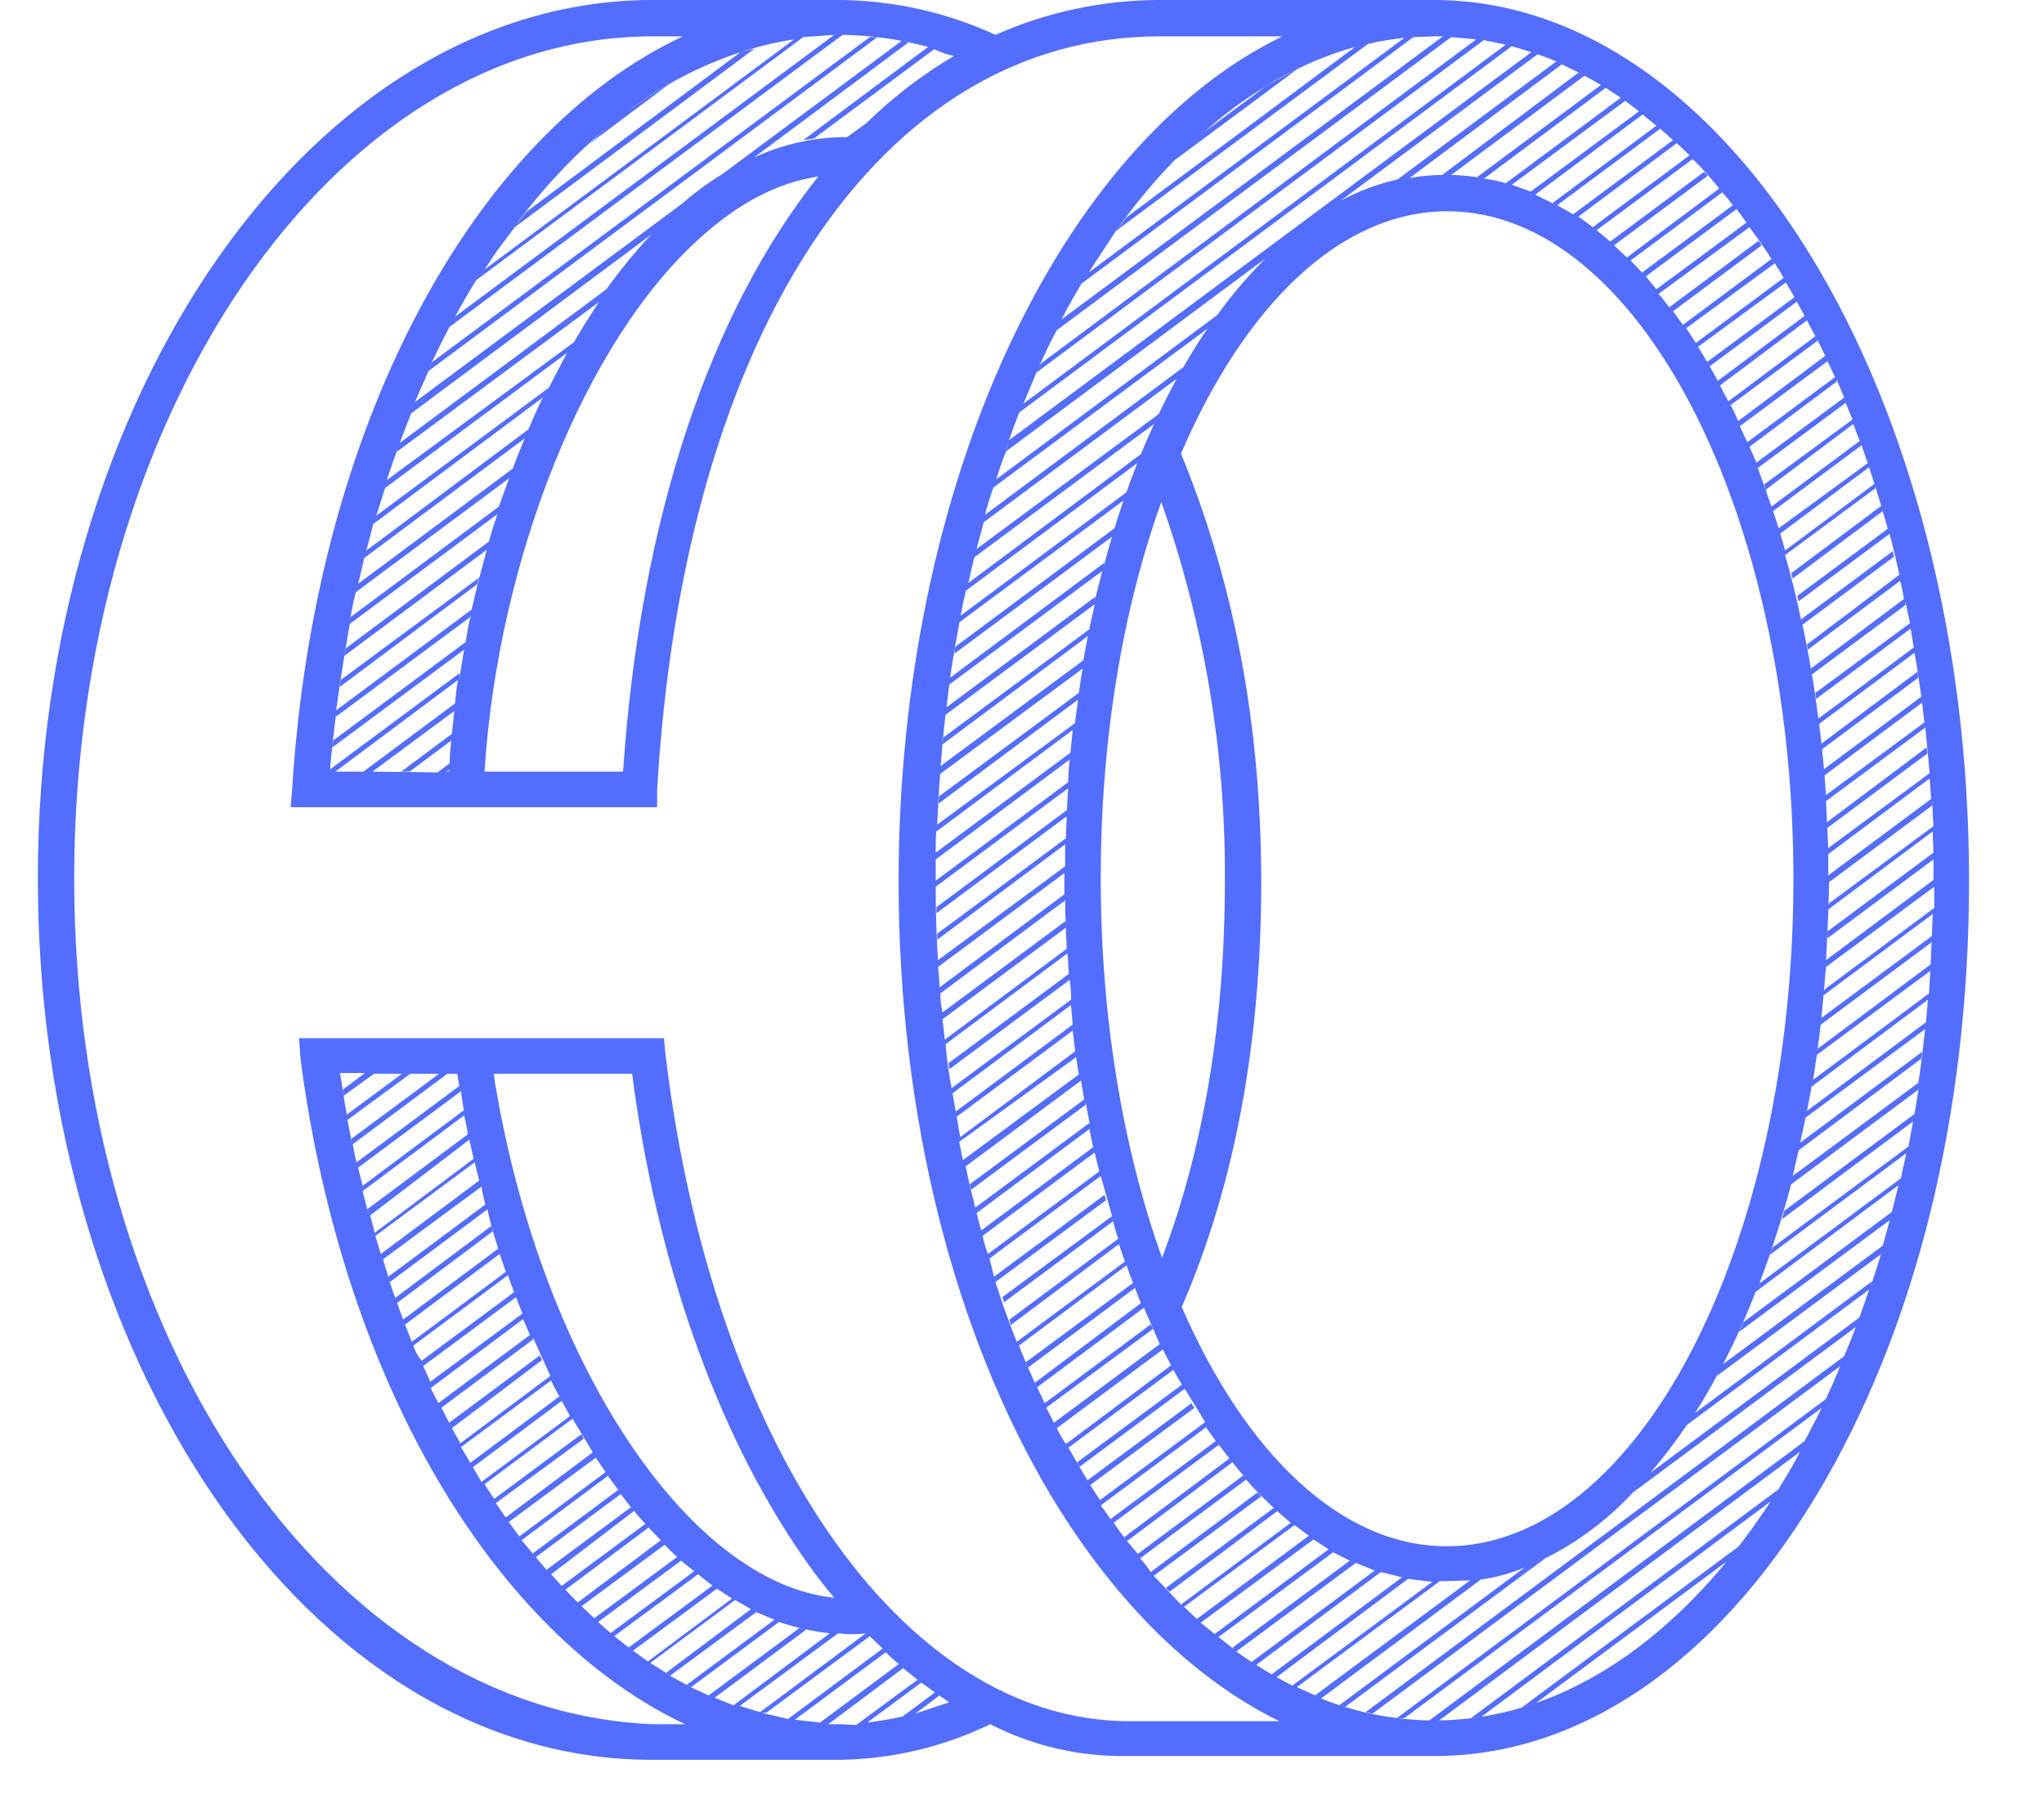
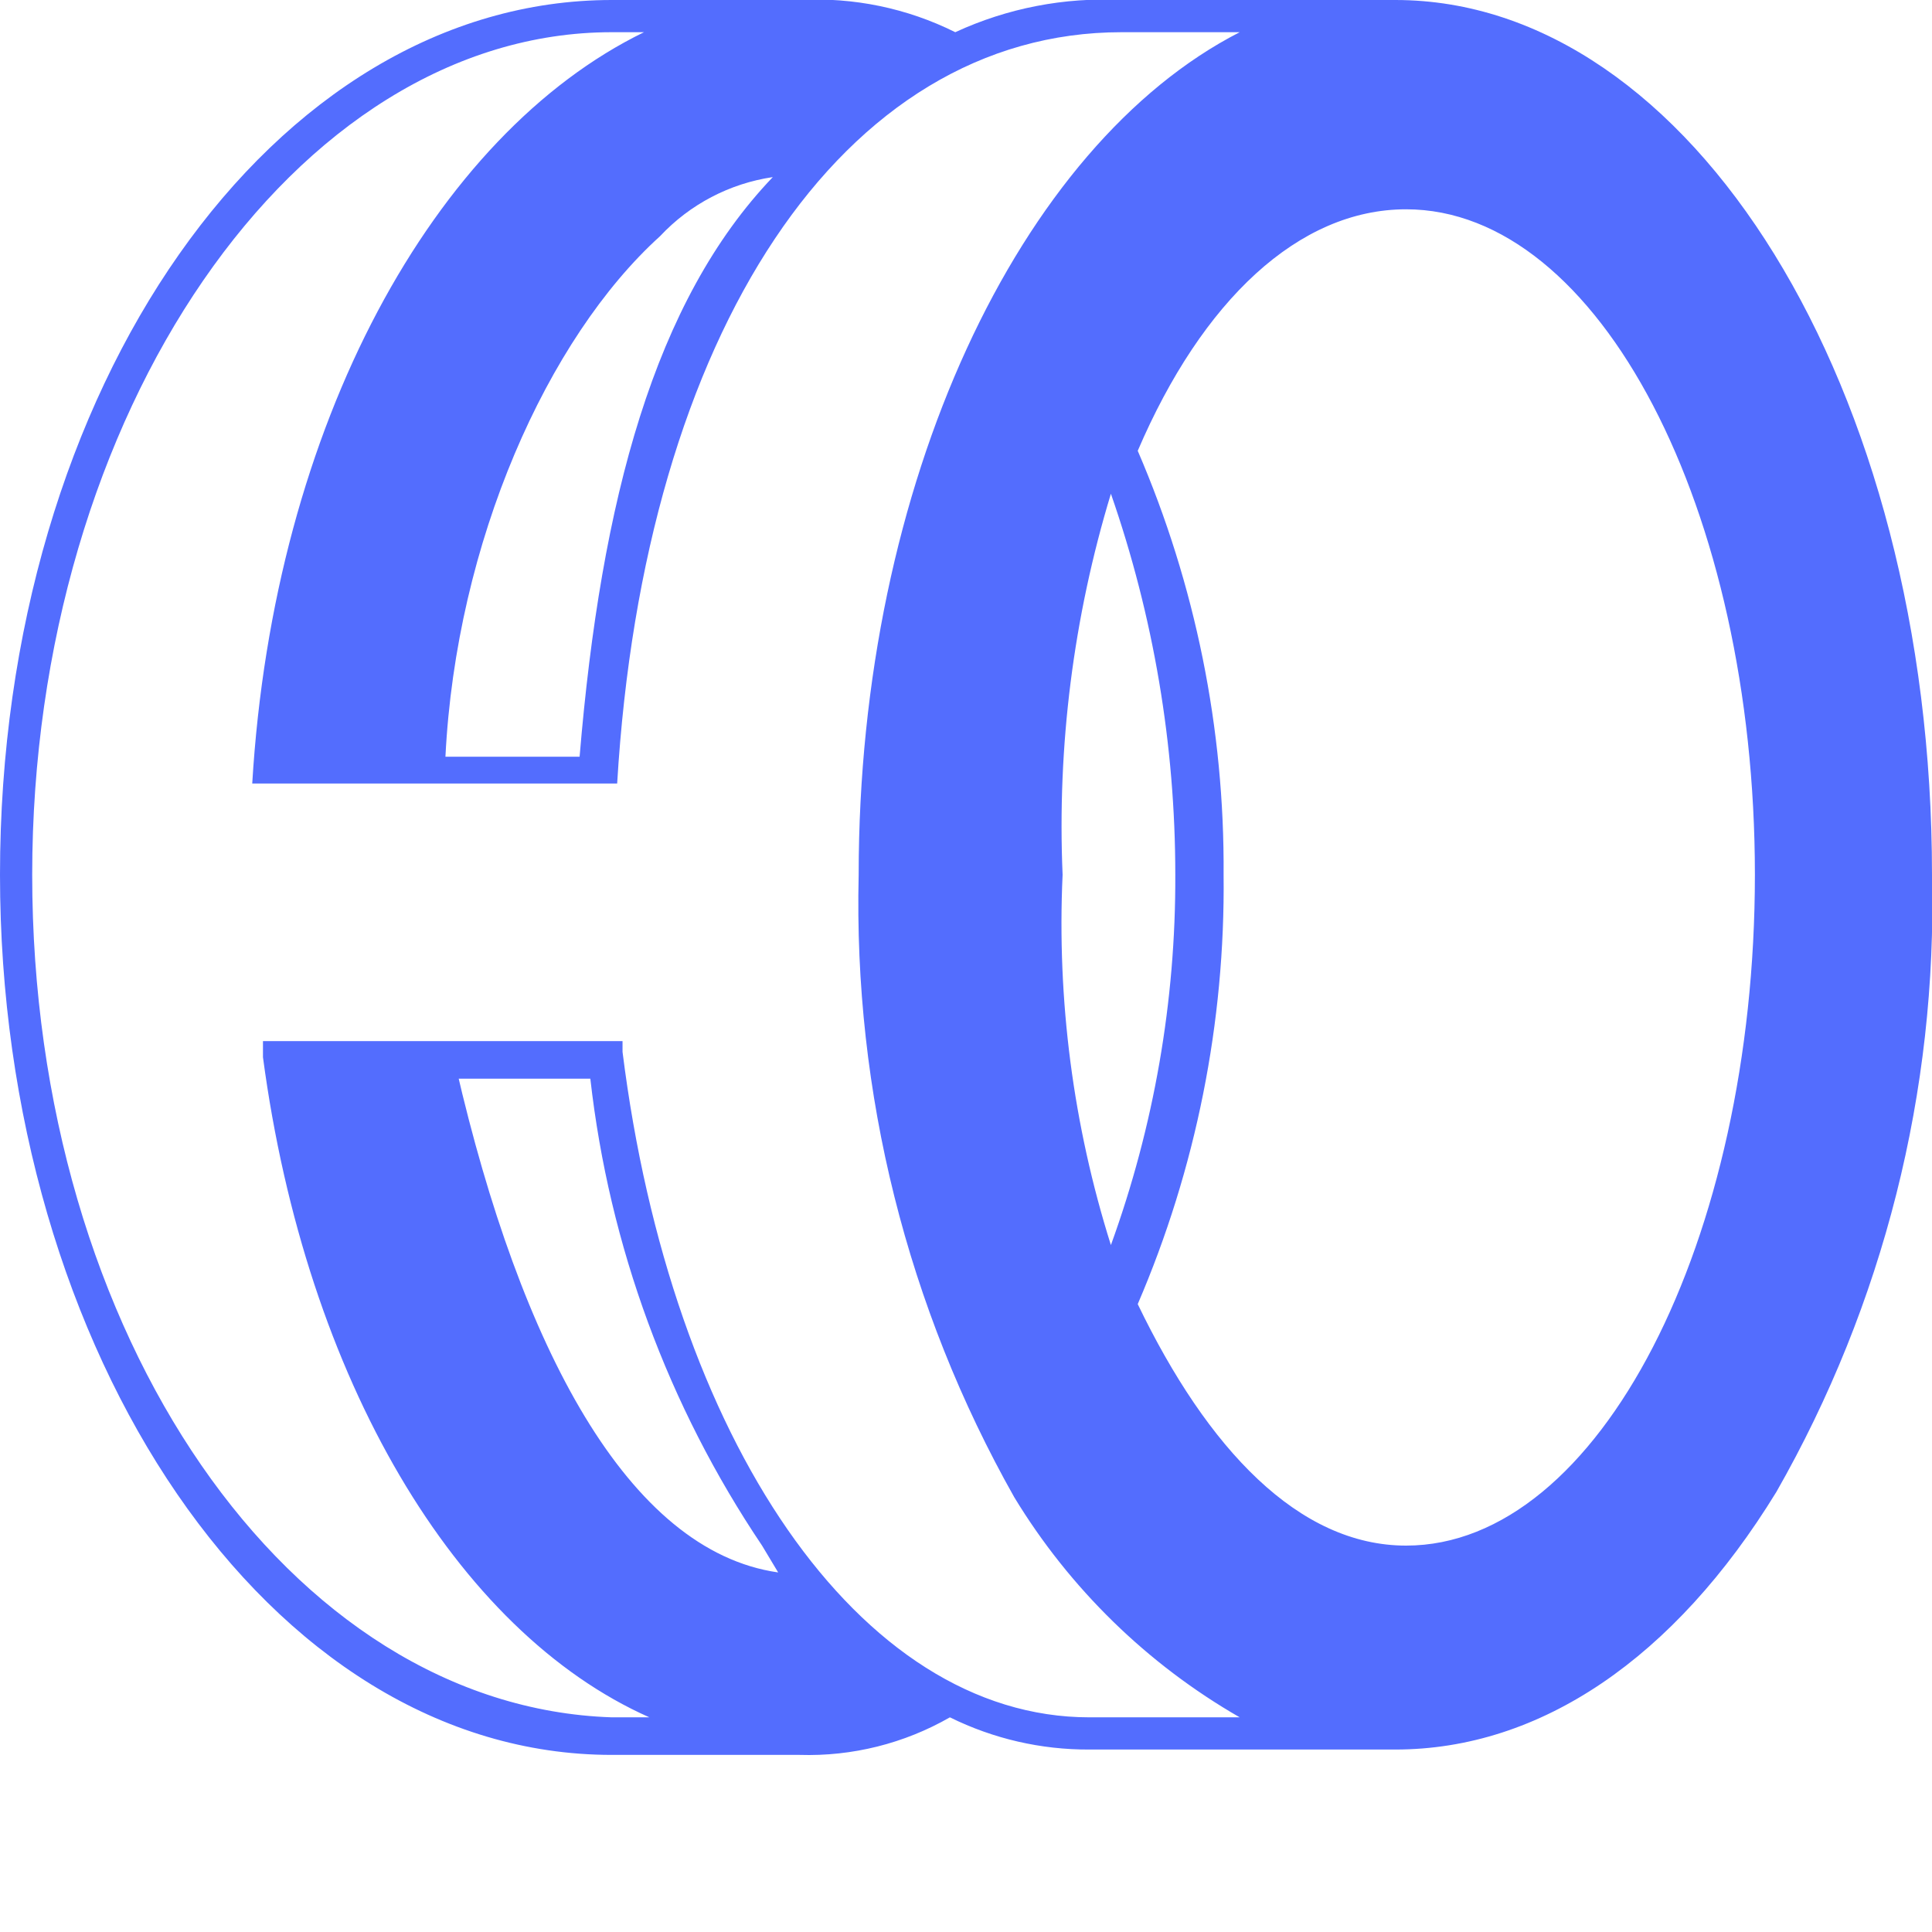
- <svg xmlns="http://www.w3.org/2000/svg" id="svg" version="1.1" width="36" height="32" viewBox="0, 0, 260,240">
+ <svg xmlns="http://www.w3.org/2000/svg" id="svg" version="1.1" width="36" height="36" viewBox="0, 0, 36,36">
  <g id="svgg">
    <g>
-       <path class="cls-1" d="M595.1,2267c0,63.4,35.6,116.4,81.1,116.4h25a47.1,47.1,0,0,0,19.7-4.7,38.3,38.3,0,0,0,18,4.2h40.7c19.1,0,37-12.2,50.3-34.2s20.3-50.6,20.3-81.4c0-64.2-31.7-116.3-70.7-116.3H743.4a53.6,53.6,0,0,0-21.8,4.6A50.3,50.3,0,0,0,701,2151H676.3C631.6,2151,595.1,2203,595.1,2267Zm72.7-96.9,10.7-8a64.9,64.9,0,0,0-5.5,3.6,52,52,0,0,1,14.9-7.8L659.6,2179l-1.6,2a77.1,77.1,0,0,1,12.2-13.1Zm2.6-2.3,2.6-2.1ZM658.1,2181l31.7-23.6-1.9.5a43.2,43.2,0,0,1,7.1-1.7l-40.9,30.4,1.6-2.4Zm58-22.6a60.7,60.7,0,0,0-11.6,8.9l-2.5,1.8h-.2a29.1,29.1,0,0,0-12.1,2.7l20.4-15.2-.9-.2L685.5,2174h0a37.9,37.9,0,0,0-5.3,3.9l-35.3,26.2,1.8-4.1,59.3-44.1h-1l-57.8,42.9-.5,1a110.3,110.3,0,0,1,6.3-11.8l43.2-32.1h0l4.1-.3-50.2,37.3-.8,1.4,52.1-38.7h-.2a45.6,45.6,0,0,1,11.5,1.6l-16.5,12.3,1.4-.2,15.9-11.8A12.4,12.4,0,0,0,716.1,2158.4Zm-62.9,29.8,1-1.6Zm4.6,24.7-20.4,15.2a3.6,3.6,0,0,0-.2,1c.3-1.5.7-2.9,1-4.4l21.2-15.8h0c-1.2,2.9-2.3,5.9-3.4,9l-19.6,14.6c.2-1.1.4-2.2.7-3.3l20.2-15A3.1,3.1,0,0,0,657.8,2212.9Zm-18.8,40h.3l10.8-8-.3,3-6.7,5h1.1l5.5-4.1c-.1,1-.2,2-.2,3l-1.6,1.2Zm10.1,0,.4-.3v-.6a2.8,2.8,0,0,1-.1.9h-.3Zm-14.7,0,16.2-12.1c-.2,1-.3,2.1-.4,3.1l-12.1,9Zm16.4-13-17.1,12.7c.2-2.5.5-5,.8-7.4a.9.9,0,0,1-.1.5l17.8-13.2a.4.4,0,0,1,.1-.3c-.3,1.2-.5,2.4-.7,3.6l-17.5,13c0,.3-.1.6-.1.9l17.4-12.9-.6,3.7Zm-16.3,4.9q.8-5.7,1.8-11.4l19.5-14.5c-.4,1.2-.8,2.4-1.1,3.6h0l-18.9,14.1c-.1.3-.1.6-.2,1l18.8-14c-.7,2.6-1.4,5.2-2,7.9Zm48.1-62.4q7.6-6.9,15.6-8.1c-14.2,17.8-23.5,44.9-25.8,78.6H654.1C655.9,2224.8,667.4,2196,682.6,2182.4Zm-3.1-3.6h0l.4-.4Zm-41,44.9.9-3.5,22.4-16.7h0c-.7,1.4-1.3,2.8-1.9,4.2Zm-.3,1,.3-1Zm1.6-5.6,1.5-4.7a4.9,4.9,0,0,1-.4,1.1l24.1-17.9-2.4,4.6h0Zm-.4,1.1.3-1.1Zm1.8-5.8c.4-1.3.9-2.7,1.4-4v.2l26.6-19.7h0c-1.1,1.7-2.2,3.4-3.3,5.3Zm1.7-4.9,1.5-3.9,31.7-23.6h0a70.8,70.8,0,0,0-5.9,7.2Zm34.8-29.1Zm24.9-11.2Zm34.9,12.3,33.3-24.7a40,40,0,0,1,4.8-.8l-41.7,31Zm0,0a78.5,78.5,0,0,1,9-10.6l-1.3,1.3,16.3-12.1a44,44,0,0,1,7.6-2.9l-30.2,22.5Zm31.6-24.3,1.7-.4Zm-11.7,5.1c1.3-.8,2.7-1.5,4.1-2.2Zm-8.2,6.1a56.4,56.4,0,0,1,8.1-6Zm-1.8,1.7,1.8-1.7Zm29.5-14.2h0Zm2.7-.1h1.1l-50.4,37.4c1.1-2.1,2.3-4.2,3.5-6.1l-.9,1.4,43.9-32.6Zm-33.2,43.7L720.2,2219c.3-1.2.7-2.4,1.1-3.6l28.3-21h0c-1.6,2.3-3.1,4.9-4.6,7.6a103.8,103.8,0,0,0-6.1,14h0L717,2232.3c.2-1.1.4-2.2.7-3.3l22.7-16.9.5-1.2L718,2228c.3-1.1.5-2.3.8-3.4l24-17.8.6-1.3-24.3,18,1.2-4.5-.3,1,25.7-19.1Zm-27.6,25,.3-1A1.7,1.7,0,0,0,718.8,2224.5Zm13.6,66c0-.3-.1-.5-.1-.8l-15.4,11.5a.4.4,0,0,0,.1.3l-1.2-6.8c0,.2.1.5.1.7l15.7-11.7a1.7,1.7,0,0,0-.1-.7l.3,3.3-15.6,11.6c0,.2.1.5.1.7l15.5-11.5c.2,2,.5,3.9.8,5.8l-15.3,11.3c-.2-.8-.3-1.6-.5-2.4Zm-11.6,26.7,14.7-10.9,1.5,5.3-14.5,10.7a1.4,1.4,0,0,1,.2.7l14.4-10.7c0-.1-.1-.3-.1-.4s.5,1.8.8,2.7l-14.4,10.7a1.4,1.4,0,0,1,.2.7l14.3-10.7.8,2.3h0l-14.3,10.6c-1.1-2.8-2.1-5.6-3-8.5l.2.6,14.6-10.8c-.1-.2-.1-.5-.2-.7l-14.6,10.8C721.2,2318.7,721,2318,720.8,2317.2Zm21.6,9.3-.3-.6-14,10.4.2.4-1.2-2.5,14.1-10.5,2.1,4.8h0l-14,10.4c-.3-.7-.7-1.4-1-2Zm-12.7,13.1,14-10.4,1.5,2.9,1.1,1.9v-.2l-13.9,10.3.3.6,13.9-10.3,2.7,4.4-13.9,10.3c-1.6-2.4-3-4.9-4.5-7.5l.3.6,13.9-10.3-.3-.6-13.9,10.4A14.3,14.3,0,0,1,729.7,2339.6Zm11,17.2,14-10.4a52.2,52.2,0,0,0,6.4,6.1l-.5-.4-14.5,10.8h0l-3.6-3.8,14.2-10.5-.5-.5-14.1,10.5A14.1,14.1,0,0,0,740.7,2356.8Zm40.5-1.6c-14,0-26.6-12.3-35-31.6,7-16.1,10.5-35,10.5-56.1s-3.7-39.8-10.6-56.6c8.4-19.5,21-32,35.2-32,25.2,0,45.7,39.6,45.7,88.2S806.4,2355.2,781.2,2355.2Zm35.7-22.5,21.7-16.1a2.4,2.4,0,0,0,.2-.8c-.5,1.8-1.1,3.6-1.7,5.4l.3-1L814,2337.6c1.1-1.7,2.2-3.6,3.2-5.5a89.9,89.9,0,0,0,5.1-11.3l-.3.8,18.9-14.1a4.3,4.3,0,0,1,.1-.5c-.7,2.9-1.4,5.7-2.2,8.5l-21.3,15.8-.4.8C817.2,2332.3,817,2332.5,816.9,2332.7Zm7-16,18-13.4c-.2,1.1-.5,2.2-.7,3.3l-18.7,13.9a133.6,133.6,0,0,0,4.2-13.1l16.8-12.5a4.3,4.3,0,0,1,.1-.5l-.6,3.7-17.2,12.8-.3,1.1,17.3-12.9h0l-.6,3.3-17.9,13.3A3.6,3.6,0,0,0,823.9,2316.7Zm7-34.2,14.5-10.8-.3,7.5a2.8,2.8,0,0,1,.1-.9l-15,11.2h0c.5-3.5.8-7.2,1.1-10.8l14.3-10.6v2.8l-14.4,10.7A1.6,1.6,0,0,0,830.9,2282.5Zm.7-11.4,13.8-10.3c0,1,.1,2,.1,3.1v-.3l-14,10.4c.1-2.3.2-4.6.2-7v.5l13.6-10.1v-.7c.1,1.1.1,2.3.2,3.4l-13.8,10.2A1.9,1.9,0,0,0,831.6,2271.1Zm0-7.7v.4l13.4-10c.1.9.1,1.8.2,2.7l-13.6,10.1Zm-.3-6.6,13.1-9.7v-.3l.6,6.3-13.4,9.9Zm0-.8h0c-.2-3.1-.5-6.3-.9-9.4l12.6-9.4a4.3,4.3,0,0,0-.1-.5c.4,2.1.7,4.2,1,6.3l-12.9,9.6c0,.3.1.5.1.8l12.9-9.6.3,2.6Zm-1.4-13.5c0,.3.1.5.1.8l12.5-9.3a.6.6,0,0,0-.1-.4c.2.9.3,1.9.5,2.9l-12.6,9.4c-.3-2-.5-4-.9-6v.2l12.4-9.2v-.4l.6,2.8Zm-1.1-6.4c0,.2.1.5.1.7l12.2-9.1a20.5,20.5,0,0,1,.5,2.4l-12.3,9.2c-.3-1.9-.7-3.9-1.1-5.8h0l12.1-9c-.1-.2-.1-.5-.2-.7l-12.1,9c-.6-2.9-1.3-5.7-2.1-8.5l11.9-8.8v-.3l.8,2.6-11.9,8.9c.1.2.1.5.2.7l11.9-8.9c.2.8.5,1.6.7,2.5v-.2l-12,8.9c.1.2.1.5.2.7l12-8.9c.5,1.8.9,3.6,1.3,5.4Zm-3.8-15.3c.1.2.1.5.2.7l11.8-8.8.7,2.2-11.8,8.8c-.5-1.8-1-3.5-1.6-5.2l11.7-8.7.9,2.6v-.3Zm-1.9-5.8a1.4,1.4,0,0,1,.2.7l11.6-8.7c0-.1-.1-.2-.1-.3l1.2,3.2a1.4,1.4,0,0,1-.2-.7l-11.7,8.7-1.8-5.1h0l11.6-8.6.9,2.2Zm-17.6-29.6,12.1-9a20.9,20.9,0,0,1,1.4,1.7l-12,8.9Zm14-6.8,1.3,1.8-11.9,8.8-1.4-1.7Zm1.7,2.4-.3-.4c1.1,1.5,2.2,3,3.2,4.6l-11.7,8.7-1.3-1.8,11.7-8.7-.4-.6-11.7,8.7v.2l-1.5-1.9Zm3.3,4.8-.2-.4c.5.8,1,1.5,1.4,2.3l-11.6,8.6.2.3-1.6-2.5c.1.1.1.2.2.2Zm1.5,2.5c1.4,2.3,2.6,4.7,3.9,7.1l-11.5,8.6h0l-1.1-2.1,11.5-8.6-.3-.6-11.5,8.6c-.8-1.6-1.7-3-2.6-4.5Zm4.2,7.7c0-.1-.1-.2-.1-.3l1.1,2.3-11.5,8.6a20,20,0,0,0-1-2.1Zm1.3,2.7h0l1,2.1-11.6,8.6-1.2-2.6c.1.2.2.3.2.5Zm1.2,2.7v-.3l1,2.4-11.6,8.6-.9-2.1Zm12.4,77.8c-.1,1-.1,2-.2,3l-15.3,11.4h0c.2-1.1.3-2.2.5-3.3h0Zm-.3,3.4-.3,3.6v-.2l-15.7,11.7h0l.6-3.2h0l15.4-11.5Zm-.4,4.3c-.3,2.4-.5,4.7-.9,7.1l-16.6,12.3h0c.3-1.1.5-2.3.8-3.4h0l16.2-12.1c0-.3.1-.6.1-.9l-16.1,12h0c.2-1.1.5-2.2.7-3.3Zm-63.8-112.8h.6a27,27,0,0,0-4.9.4h0l20.1-15,2.9,1.4-.7-.3Zm18.8-13.1a46.8,46.8,0,0,1,7.2,4.7l-14.3,10.6-2.5-.9,15-11.1-.6-.4L789,2175.2a15,15,0,0,0-2.9-.6l16.1-12-.6-.4-16.4,12.2a25.6,25.6,0,0,0-3.9-.3h.5Zm7.7,5.1-.3-.2,2.1,1.7-13.7,10.2.3.2-2.6-1.3Zm2.3,1.9,1.7,1.5-13.2,9.8-2.1-1.2Zm-73.9,99c0-18.4,2.9-35.5,8-49.7a147.5,147.5,0,0,1,8.4,50.1c0,18.5-2.8,35.2-8.3,49.7C738.5,2302.9,735.5,2285.6,735.5,2267Zm48.8,92.7-20.5,15.2.5.2-2.9-1.3,18.9-14h.8Zm-23.5,13.9a63.6,63.6,0,0,1-7.4-4.5l15.8-11.7h0l2.5,1-16.3,12.1.6.4,16.5-12.3,2.8.7-17.2,12.8.6.4,17.4-13,3.2.4Zm-7.9-5c.1.1.2.1.2.2l-4.4-3.5,14.9-11,2,1.3-15.2,11.3.5.4,15.3-11.3,2.2,1.1Zm-4.7-3.8.2.2-1.9-1.8,14.6-10.8,2.3,1.7-.4-.3Zm-11-12.7,13.9-10.3h0l1.4,1.8h0L738.6,2354l.4.5,13.9-10.4h0a20,20,0,0,0,1.9,2.2l-.4-.5-14,10.4A41.2,41.2,0,0,1,737.2,2352.1Zm-.4-.5.2.3-1.9-2.7.4.6,13.9-10.3-.2-.3,1.5,2.1h0Zm-10-18,.2.5c-.8-1.8-1.6-3.6-2.3-5.4l14.2-10.6h0c.6,1.7,1.3,3.4,1.9,5Zm-6.9-19.4,14.8-11,.6,2.5h0l-14.7,10.9A15.5,15.5,0,0,1,719.9,2314.2Zm-.8-3,14.9-11.1.6,2.9c0-.2-.1-.3-.1-.5l-14.8,11Zm-.2-.7c0,.1.1.2.1.3-.5-2-1-4-1.4-6.1a.4.4,0,0,0,.1.3l15.2-11.3c.1.8.3,1.6.4,2.5l-15.1,11.2c.1.2.1.5.2.7l15.1-11.2v-.4l.6,3.2c0-.1-.1-.2-.1-.4Zm-3.9-21.6,16.1-12c.1.9.1,1.8.2,2.7l-15.9,11.8c0,.3.1.5.1.8l15.9-11.8a22.8,22.8,0,0,1,.2,2.6l-15.8,11.7A54,54,0,0,1,715,2288.9Zm-.4-3.3,16.3-12.1c0,.9.1,1.8.1,2.8h0l-16.1,12Zm-.3-3.7v.3l16.5-12.3c0,1,0,2,.1,3v-.3l-16.3,12.1A12.7,12.7,0,0,1,714.3,2281.9Zm-.3-3.2,16.7-12.4v2.8l-16.5,12.3A24.5,24.5,0,0,0,714,2278.7Zm-.3-10.6,17.5-13c-.1,1.1-.1,2.2-.2,3.2v-.3l-17.2,12.8v.8l17.2-12.8c0,1-.1,1.9-.1,2.9l-17,12.6v.8l16.9-12.6v2.9h0L714,2277.8C713.8,2274.7,713.7,2271.4,713.7,2268.1Zm.3,10.6v0Zm-.3-11.3Zm0-.1v-2.8l17.7-13.2c-.1,1-.2,2-.2,3Zm17.8-16.9-17.8,13.2c0-1.1,0-2.1.1-3.2v.4l18-13.4-.3,3Zm-17.6,9.5c.1-2.3.2-4.5.4-6.7l18.8-13.9c-.2,1-.3,2.1-.5,3.2l-18.5,13.7v.9l18.4-13.7c-.1,1-.3,2.1-.4,3.1Zm.4-7.1c.2-2.5.4-5,.7-7.4l19.7-14.6c-.2,1.1-.5,2.2-.7,3.3l-19.3,14.3c0,.3-.1.6-.1.9l19.2-14.3-.6,3.2-18.9,14Zm.7-7.4c.2-1.3.3-2.7.5-4l20.2-15c-.3,1.3-.7,2.7-1,4,0-.2.1-.4.1-.6L715,2244.5A2.7,2.7,0,0,1,715,2245.4Zm21-20.1-20.4,15.2c.4-2.8.9-5.5,1.4-8.2-.1.3-.1.6-.2.9l21.7-16.1h0c-1,2.9-1.9,6-2.7,9.1A3.7,3.7,0,0,0,736,2225.3Zm-14.3-11c.4-1.3.8-2.5,1.3-3.7l34.3-25.5a59.9,59.9,0,0,0-6.4,7.5h0Zm1.2-3.8c.7-2.1,1.5-4.2,2.3-6.2l-.5,1.2,65.1-48.4-.8-.2a52.5,52.5,0,0,1,6.7,2.2l-21,15.6a29.6,29.6,0,0,0-7.5,2.8h0l26.1-19.4-.8-.3-69.2,51.4A4,4,0,0,1,722.9,2210.5Zm36.9-27.8-.3.2Zm2.4-1.9h0Zm2.4-1.7Zm31.1-19.9.7.3Zm-70.4,45.1,1.7-4.1,59.1-43.9,2.9.6Zm2-4.8c.8-1.7,1.5-3.3,2.4-4.9l52.1-38.7,3.3.3L727.6,2199Zm86.5-27.5-.5-.5-12.8,9.5-1.9-1.4h0l13-9.7Zm3.4,3.9L805,2185h0l-1.7-1.6h0l12.4-9.2-.5-.5-12.4,9.2-1.8-1.5h0l12.7-9.4A44,44,0,0,1,817.2,2175.9Zm28.3,91.5h0v-.2l-14.2,10.6c.1-1.2.1-2.5.2-3.7v.8l14-10.4Zm-65.9,110.8a40.4,40.4,0,0,1-15-2.9l21.1-15.7a23.8,23.8,0,0,0,5.8-1.6L767,2376.2l.8.2,26.4-19.6a40.6,40.6,0,0,0,11.6-8.7h0l29.5-21.9.4-1.2-27.6,20.5a65,65,0,0,0,4.8-6.3l24.1-17.9c-1,3-2.1,6-3.3,8.8l-63.2,47,.9.2,61.8-45.9.2-.5a99.2,99.2,0,0,1-5.7,11.8l.8-1.4-49.6,36.9h1.3l47.7-35.5c-.9,1.7-1.9,3.4-2.9,5l-40.6,30.2,1.4-.2,38.3-28.5.4-.7a97,97,0,0,1-6.3,8.7l1.6-2-28.7,21.3,1.9-.6,25.2-18.7C807.3,2370.4,794,2378.2,779.6,2378.2Zm-66-3.7-4.3,3.2a56.2,56.2,0,0,1-5.7.9h.9l7.3-5.4Zm.6.4-.5-.3,1.8,1.2-4.5,1.5Zm-3.2,2.4-1.7.4Zm-9.8,1.4h-1.7l9.9-7.4,2,1.6h-.2l-8,5.9ZM644,2292.8h-.8l-7.3,5.4c-.1-.8-.3-1.6-.4-2.5l4-2.9Zm-8.6,2.1c0,.2.1.5.1.7s-.3-1.9-.5-2.9h3.3Zm12.7-2.1-11.6,8.6c0,.2.1.5.1.7l-.6-3.2,8.3-6.1Zm2.4,0,.3,1.8v-.2l-13.6,10.1a20.5,20.5,0,0,1-.5-2.4l12.5-9.3Zm1,5.4c0-.2-.1-.4-.1-.6l-13.4,10-.6-2.4,13.6-10.1A28.7,28.7,0,0,0,651.5,2298.2Zm.4,2.6h0l-13.3,9.9-.6-2.4,13.4-10A22.1,22.1,0,0,1,651.9,2300.8Zm.2.7h0l.6,2.7v-.2l-13.1,9.8-.6-2.3Zm-13.3,9.8c-.1-.2-.1-.5-.2-.7A2.5,2.5,0,0,1,638.8,2311.3Zm14.6-4.4-13,9.7h0l-.9-3,.2.6,13.1-9.7Zm.9,3.5v-.4l-12.9,9.6c-.2-.7-.5-1.5-.7-2.3l13-9.6A26.8,26.8,0,0,0,654.3,2310.4Zm1.6,5.5-12.6,9.4a1.4,1.4,0,0,1,.2.7l12.6-9.4h0l.9,2.6v-.3l-12.5,9.3c-1.1-2.7-2.1-5.5-3.1-8.4l.2.5,12.9-9.6C654.8,2312.4,655.4,2314.2,655.9,2315.9Zm-11.2,12.8,12.5-9.3c.6,1.8,1.3,3.5,2,5.3v-.3l-12.3,9.1c.1.1.1.3.2.4s-.9-2.1-1.4-3.1l.3.6,12.4-9.2a1.4,1.4,0,0,1-.2-.7l-12.4,9.2A5.4,5.4,0,0,1,644.7,2328.7Zm17,1.9-.3-.6-12,8.9.2.3-1.2-2.3,12.1-9v-.3l2.3,5.1h0l-11.9,8.9-1.1-2Zm5.5,10.4-.3-.6-11.6,8.6h.1l-1.3-2,11.7-8.7h-.1l2.7,4.5-11.5,8.6-1.3-1.9Zm6.7,9.5-.4-.5-11.2,8.3.4.5-3.7-4.4,11.4-8.5,1.4,1.9h-.1l-11.3,8.4.4.5,11.3-8.4a52.7,52.7,0,0,0,5.3,6.1l-11.1,8.3.5.5,11.1-8.2a31.6,31.6,0,0,0,3.9,3.5l-11.1,8.2.5.4,11.1-8.2-.5-.4,2.8,2.2-.4-.3-11.1,8.2.6.4,11.1-8.2,2,1.3h0l-11.1,8.3a59.9,59.9,0,0,1-6.6-5.2l11.1-8.2-.5-.5-11.1,8.2a78.3,78.3,0,0,1-5.7-5.8Zm-5,14.6-.5-.4Zm23.5-.2-11.6,8.6-2.2-1.2,11.4-8.4Zm-14.3,7,.6.4-2.7-1.7,11.2-8.3,2.1,1.2Zm-2-1.3-.6-.4ZM657.3,2352l11.5-8.5,1.3,1.9-11.4,8.5Zm0,0-.4-.5Zm-6.3-9.9,11.9-8.8h0a21.2,21.2,0,0,0,1.1,2.1h0l-11.8,8.8.3.6,11.8-8.8h0l1.1,2-11.7,8.7Zm0,0-.3-.6Zm-3-5.8.3.6c-.4-.9-.9-1.7-1.3-2.6l12.2-9.1.9,2.1Zm7.3-43.5h18.3c3.2,24.7,11.1,47.1,22.3,63.4a67.7,67.7,0,0,0,4.4,5.8C680.8,2360,661.2,2330.3,655.3,2292.8Zm44.4,73.9h0l-12.7,9.5-2.5-1,12.1-9-.9-.2-12,8.9-3-1.4.7.3,11.6-8.6A33.8,33.8,0,0,0,699.7,2366.7Zm-15.1,8.5-.7-.3Zm20-8.5,2.5,2.4-.4-.4-12.5,9.3-3.5-.8h.6l13.8-10.2-.5-.4h0l-14.1,10.5-3.3-1,.6.2,13-9.6A16.3,16.3,0,0,0,704.6,2366.7Zm4.6,4.3-.3-.3-10.5,7.8h.2l-3.5-.4h0l12-8.9A16.8,16.8,0,0,0,709.2,2371ZM599.9,2267c0-61.3,34.3-111.2,76.4-111.2h4c-27.7,13-48.6,51.4-51.6,99.3l-.2,2.5h48.4v-2.2c3.5-60.5,29.5-99.6,66.4-99.6h16.2c-29.3,14.2-50.7,58.9-50.7,111.6,0,30.7,7.2,59.6,20.3,81.4,8.5,14,18.8,24,30,29.5H739.3c-30.4,0-55.2-37.1-61.3-88.1l-.2-2.1H629.6l.2,2.8c5.6,42.6,25.6,75.9,50.8,87.8h-4.3C633.5,2376.9,599.9,2327.9,599.9,2267Z" transform="translate(-595.1 -2151)" fill="#536dfe" />
-       <path class="cls-1" d="M716.3,2236.4l21.1-15.7-.3,1.1-20.9,15.5A2.8,2.8,0,0,1,716.3,2236.4Z" transform="translate(-595.1 -2151)" fill="#536dfe" />
-       <path class="cls-1" d="M815.6,2198.8l11.6-8.6.3.6-11.6,8.6Z" transform="translate(-595.1 -2151)" fill="#536dfe" />
-       <path class="cls-1" d="M830.7,2249.2l12.7-9.5c0,.3.1.5.1.8l-12.8,9.5Z" transform="translate(-595.1 -2151)" fill="#536dfe" />
-       <path class="cls-1" d="M725.6,2330.9l14.2-10.5a1.4,1.4,0,0,1,.2.7l-14.1,10.5Z" transform="translate(-595.1 -2151)" fill="#536dfe" />
-       <path class="cls-1" d="M844.6,2249.7c0,.3.1.5.1.8l-13.3,9.9v-.8Z" transform="translate(-595.1 -2151)" fill="#536dfe" />
-       <path class="cls-1" d="M747.9,2336.9,734,2347.2l-.4-.6,13.9-10.3A1.3,1.3,0,0,0,747.9,2336.9Z" transform="translate(-595.1 -2151)" fill="#536dfe" />
-       <path class="cls-1" d="M845.3,2275.4l-14.8,11c0-.3.1-.6.1-.9l14.7-10.9Z" transform="translate(-595.1 -2151)" fill="#536dfe" />
-       <path class="cls-1" d="M758.9,2350.5l-14.3,10.7-.5-.5,14.3-10.6Z" transform="translate(-595.1 -2151)" fill="#536dfe" />
-       <path class="cls-1" d="M839.9,2312l-20.1,14.9.6-1.3,19.8-14.7Z" transform="translate(-595.1 -2151)" fill="#536dfe" />
-       <path class="cls-1" d="M830.9,2336.8l-55.3,41.1h-1l56.9-42.3Z" transform="translate(-595.1 -2151)" fill="#536dfe" />
-       <path class="cls-1" d="M653.2,2228.1,635,2241.7c0-.3.1-.6.1-.9l18.4-13.6A1.4,1.4,0,0,0,653.2,2228.1Z" transform="translate(-595.1 -2151)" fill="#536dfe" />
-       <path class="cls-1" d="M642.5,2323.1a1.4,1.4,0,0,1-.2-.7l12.7-9.5c.1.2.1.5.2.7Z" transform="translate(-595.1 -2151)" fill="#536dfe" />
-       <path class="cls-1" d="M675.8,2352.7l-11.1,8.3-.5-.5,11.2-8.3Z" transform="translate(-595.1 -2151)" stroke="none" fill="#536dfe" fill-rule="evenodd" />
+       <path d="M2.5,20.1c0,8.9,5,16.4,11.4,16.4h3.5a5.3,5.3,0,0,0,2.8-.7,5.8,5.8,0,0,0,2.6.6h5.7c2.7,0,5.2-1.7,7.1-4.8a22.1,22.1,0,0,0,2.9-11.5c0-9.1-4.5-16.3-10-16.3H23.4a6.6,6.6,0,0,0-3.1.6,5.8,5.8,0,0,0-2.9-.6H13.9C7.6,3.8,2.5,11,2.5,20.1ZM14.8,8.2a3.6,3.6,0,0,1,2.1-1.1c-2.2,2.3-3.2,6-3.6,10.8H10.8C11,13.9,12.7,10.1,14.8,8.2ZM28.7,32.6c-2,0-3.7-1.8-5-4.5a19.7,19.7,0,0,0,1.6-8,19.6,19.6,0,0,0-1.6-7.9c1.2-2.8,3-4.5,5-4.5,3.6,0,6.5,5.6,6.5,12.4S32.3,32.6,28.7,32.6ZM22.3,20.1a21.3,21.3,0,0,1,.9-7.1,21.6,21.6,0,0,1,1.2,7.1A20,20,0,0,1,23.2,27,19.9,19.9,0,0,1,22.3,20.1ZM11,23.9h2.5a19.5,19.5,0,0,0,3.2,8.7l.3.5c-2.8-.4-4.8-4.2-6-9.4ZM3.1,20.1C3.1,11.5,8,4.4,13.9,4.4h.6c-3.9,1.9-6.9,7.3-7.3,14H14c.5-8.4,4.2-14,9.4-14h2.2c-4.1,2.1-7.1,8.4-7.1,15.7a22.5,22.5,0,0,0,2.9,11.6,11.8,11.8,0,0,0,4.2,4.1H22.8c-4.3,0-7.8-5.2-8.7-12.4v-.2H7.4v.3c.8,6,3.6,10.7,7.2,12.3h-.7C7.9,35.6,3.1,28.7,3.1,20.1Z" transform="translate(-2.5 -3.8)" fill="#536dfe" />
    </g>
  </g>
</svg>
